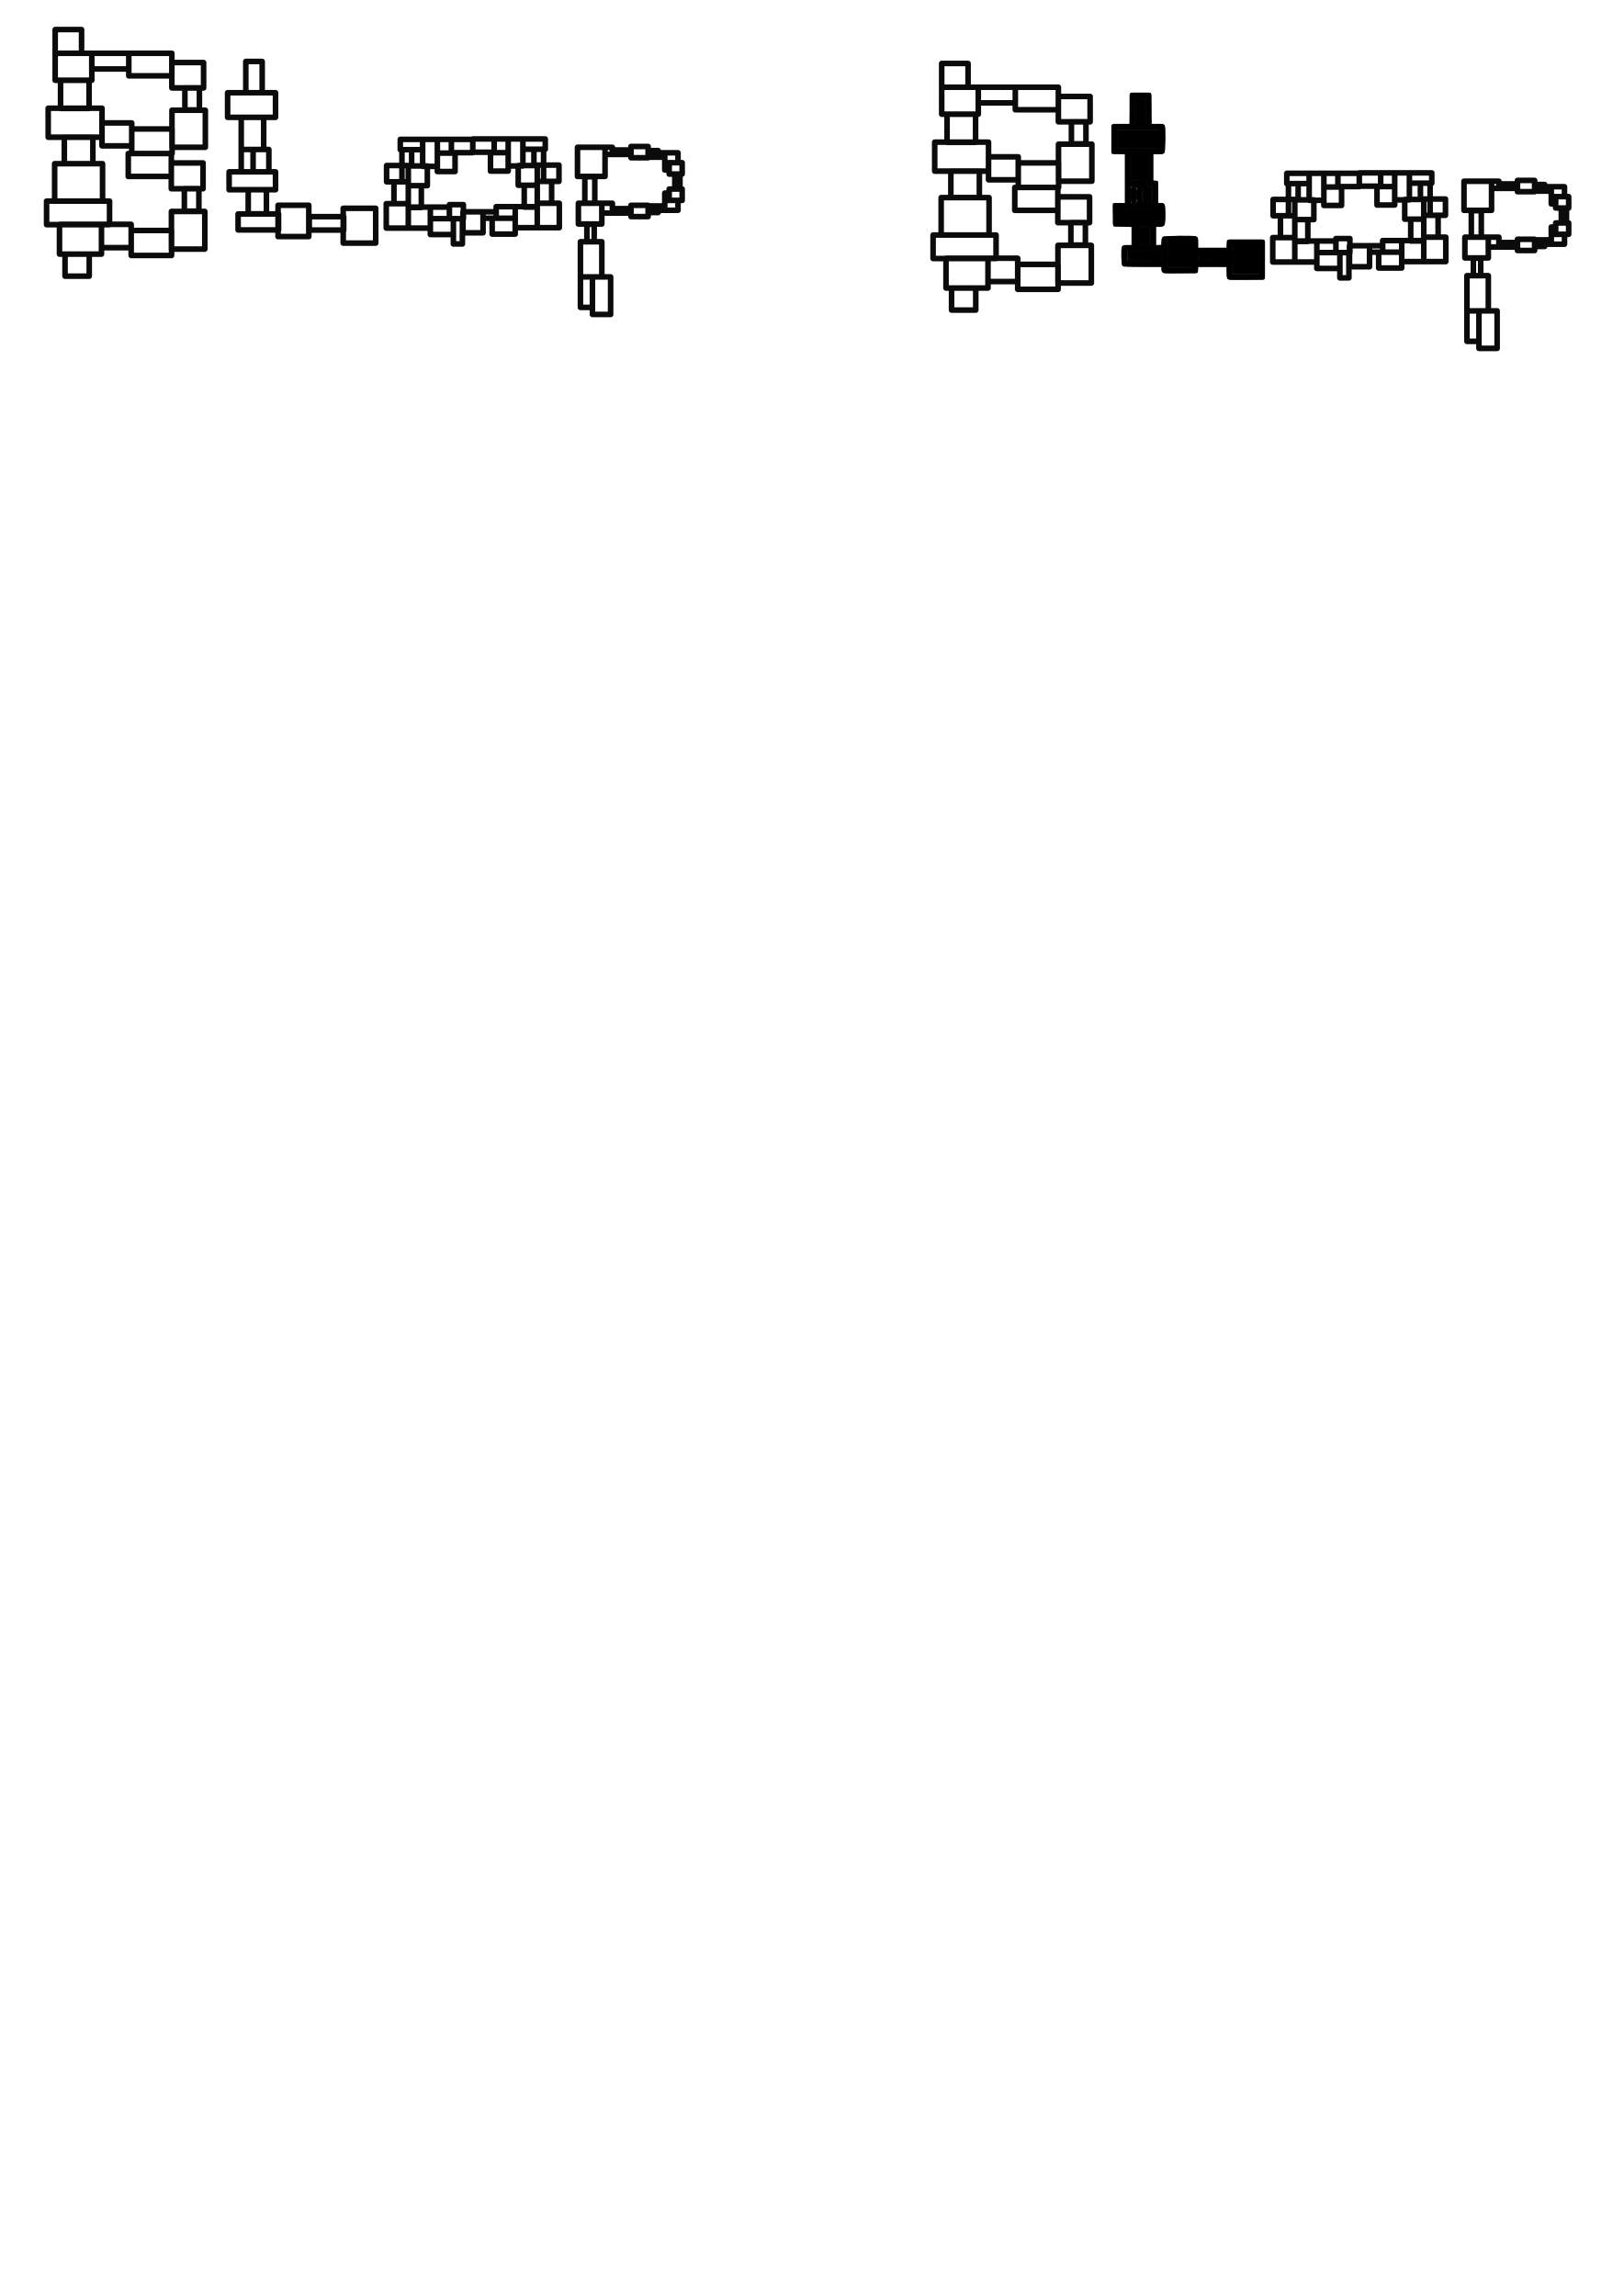
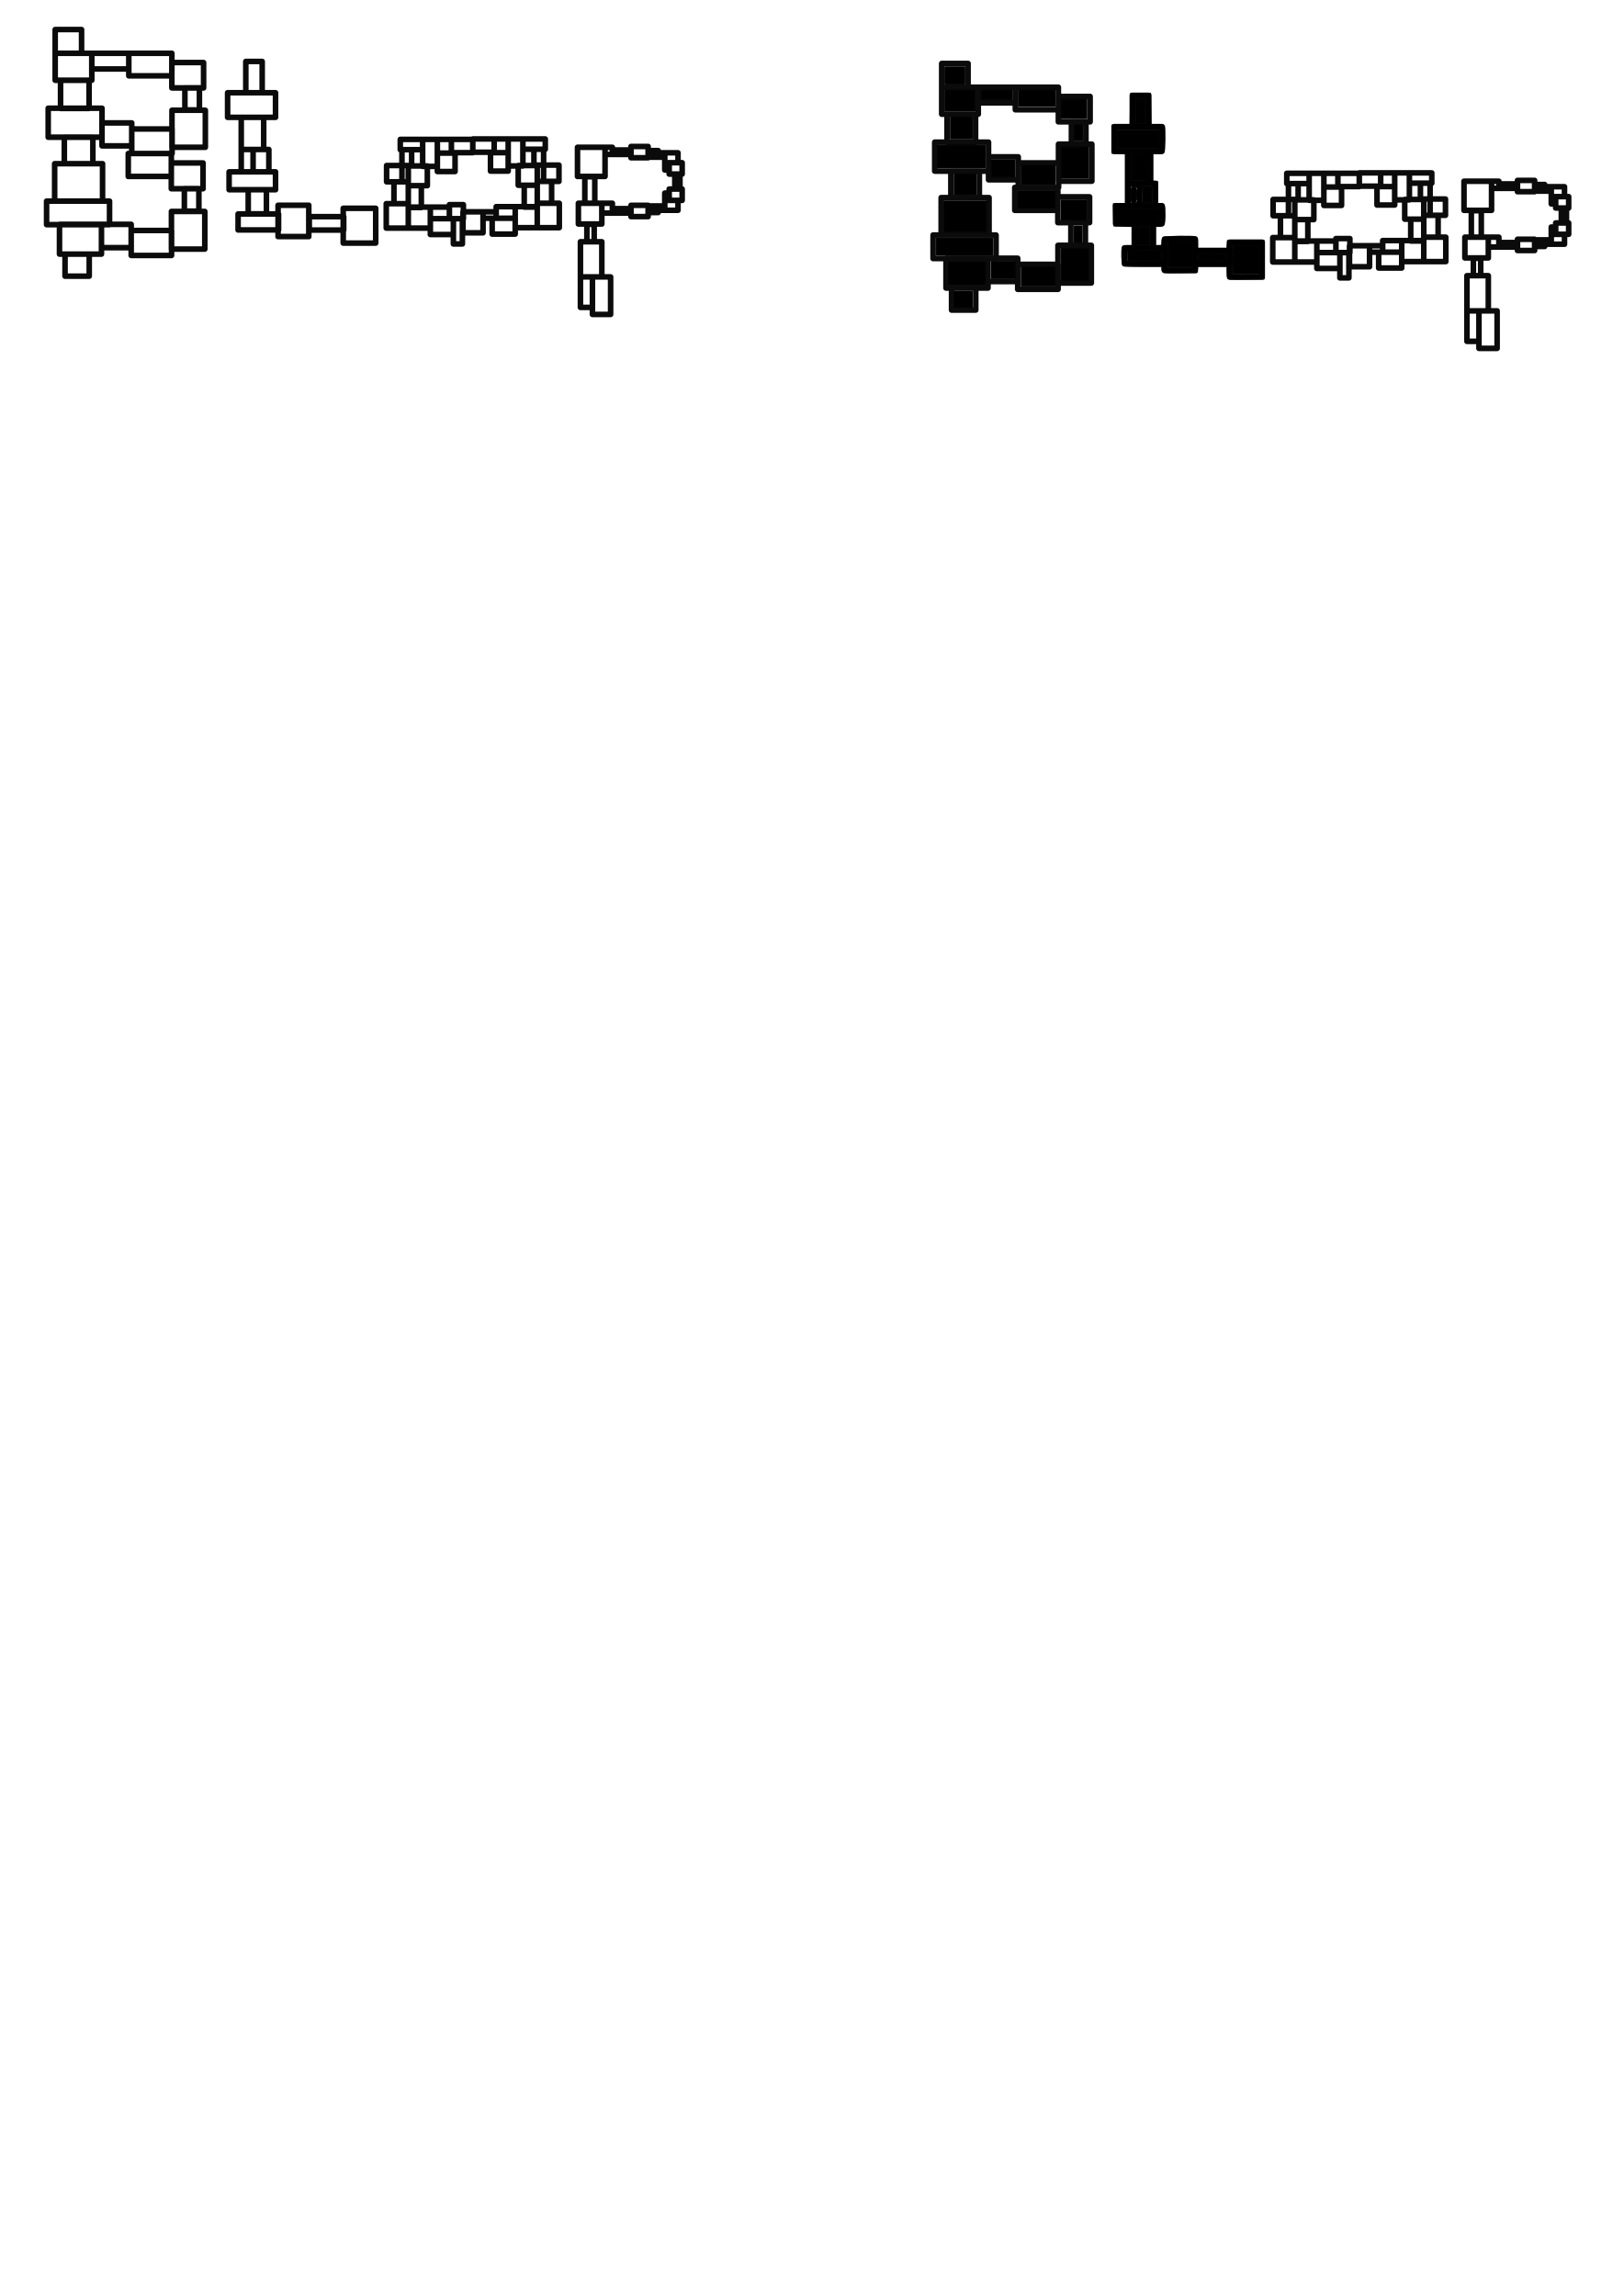
<svg xmlns="http://www.w3.org/2000/svg" width="210mm" height="297mm" viewBox="0 0 210 297" version="1.1" id="svg5">
  <defs id="defs2" />
  <g id="layer1">
    <path id="rect2331" style="fill:none;stroke:#000000;stroke-width:0.722;stroke-linecap:round;stroke-linejoin:round;stroke-miterlimit:4;stroke-dasharray:none;stroke-opacity:0.955;paint-order:stroke markers fill" d="m 78.253,19.054 h 0.947 v 0.924 h -0.947 z m 0,0 h 0.947 v 0.924 h -0.947 z m -0.417,7.236 h 1.364 v 1.276 h -1.364 z m 9.441,-1.839 c 0.222,0 0.443,0 0.665,0 0,-0.322 0,-0.645 0,-0.967 -0.222,0 -0.443,0 -0.665,0 0,0.322 0,0.645 0,0.967 z m -0.729,1.47 c 0.56,0 1.119,0 1.679,0 0,-0.49 0,-0.98 0,-1.47 -0.56,0 -1.119,0 -1.679,0 0,0.49 0,0.98 0,1.47 z m -0.57,0 c 0.19,0 0.38,0 0.57,0 0,-0.314 0,-0.628 0,-0.942 -0.19,0 -0.38,0 -0.57,0 0,0.314 0,0.628 0,0.942 z m 0,1.281 c 0.57,0 1.14,0 1.71,0 0,-0.427 0,-0.854 0,-1.281 -0.57,0 -1.14,0 -1.71,0 0,0.427 0,0.854 0,1.281 z m -2.154,0 c 0.718,0 1.436,0 2.154,0 0,-0.188 0,-0.377 0,-0.565 -0.718,0 -1.436,0 -2.154,0 0,0.188 0,0.377 0,0.565 z m 0,0.289 c 0.433,0 0.866,0 1.299,0 0.042,-0.234 -0.021,-0.349 -0.237,-0.289 -0.354,0 -0.708,0 -1.062,0 0,0.096 0,0.193 0,0.289 z m -2.217,0.528 c 0.739,0 1.478,0 2.217,0 0,-0.486 0,-0.971 0,-1.457 -0.739,0 -1.478,0 -2.217,0 0,0.486 0,0.971 0,1.457 z m -2.407,-0.452 c 0.802,0 1.605,0 2.407,0 0,-0.193 0,-0.385 0,-0.578 -0.802,0 -1.605,0 -2.407,0 0,0.193 0,0.385 0,0.578 z m 8.077,-5.05 c 0.222,0 0.443,0 0.665,0 0,0.322 0,0.645 0,0.967 -0.222,0 -0.443,0 -0.665,0 0,-0.322 0,-0.645 0,-0.967 z m -0.729,-1.47 c 0.56,0 1.119,0 1.679,0 0,0.49 0,0.98 0,1.47 -0.56,0 -1.119,0 -1.679,0 0,-0.49 0,-0.98 0,-1.47 z m -0.57,0 c 0.19,0 0.38,0 0.57,0 0,0.314 0,0.628 0,0.942 -0.19,0 -0.38,0 -0.57,0 0,-0.314 0,-0.628 0,-0.942 z m 0,-1.281 c 0.57,0 1.14,0 1.71,0 0,0.427 0,0.854 0,1.281 -0.57,0 -1.14,0 -1.71,0 0,-0.427 0,-0.854 0,-1.281 z m -2.154,0 c 0.718,0 1.436,0 2.154,0 0,0.188 0,0.377 0,0.565 -0.718,0 -1.436,0 -2.154,0 0,-0.188 0,-0.377 0,-0.565 z m 0,-0.289 c 0.433,0 0.866,0 1.299,0 0.042,0.234 -0.021,0.349 -0.237,0.289 -0.354,0 -0.708,0 -1.062,0 0,-0.096 0,-0.193 0,-0.289 z M 81.607,18.948 c 0.739,0 1.478,0 2.217,0 0,0.486 0,0.971 0,1.457 -0.739,0 -1.478,0 -2.217,0 0,-0.486 0,-0.971 0,-1.457 z m -2.407,0.452 c 0.802,0 1.605,0 2.407,0 0,0.193 0,0.385 0,0.578 -0.802,0 -1.605,0 -2.407,0 0,-0.193 0,-0.385 0,-0.578 z m -4.51,-0.347 h 3.563 v 3.769 h -3.563 z m 1.933,16.768 h 2.35 v 4.853 h -2.35 z m -1.554,0 h 1.554 v 3.943 h -1.554 z m 0,-4.549 h 2.767 v 4.549 h -2.767 z m 0.834,-2.253 h 0.947 v 2.253 H 75.903 Z M 74.804,26.29 h 3.032 v 2.686 H 74.804 Z m 0.834,-3.423 h 1.289 v 3.423 h -1.289 z m -13.165,4.531 h 1.698 v 0.831 h -1.698 z m -3.835,0.887 h 1.166 v 3.27 h -1.166 z m -0.515,-1.813 h 1.808 v 1.821 h -1.808 z m 1.759,0.926 h 2.592 v 2.716 h -2.592 z m 6.752,0.831 h -2.98 v 2.051 h 2.98 z m 0,-1.496 h -2.462 v 1.496 h 2.462 z m 2.851,0 h -2.851 v 2.716 h 2.851 z m -5.572,-8.757 h -2.765 v 1.718 h 2.765 z m 1.814,1.774 h -2.289 v 2.383 h 2.289 z m 0,-1.774 h -1.814 v 1.774 h 1.814 z m 1.901,0 h -1.901 v 3.492 h 1.901 z m 4.665,3.381 h -1.987 v 2.106 h 1.987 z m 0.043,4.933 h -2.851 v 3.159 h 2.851 z m -2.851,-2.328 h -1.685 v 2.827 h 1.685 z m 1.857,-0.499 h -1.857 v 2.827 h 1.857 z m -1.857,-2.051 h -2.462 v 2.549 h 2.462 z m 0.821,-0.055 h -0.821 v 2.106 h 0.821 z m 0.216,-3.381 h -2.894 v 1.33 h 2.894 z m -0.216,1.33 h -1.253 v 2.051 h 1.253 z m -14.648,8.978 h 2.98 v 2.051 h -2.98 z m 0,-1.496 h 2.462 v 1.496 h -2.462 z m -2.851,0 h 2.851 v 2.716 H 52.806 Z m 5.572,-8.757 h 2.765 v 1.718 h -2.765 z m -1.814,1.774 h 2.289 v 2.383 h -2.289 z m 0,-1.774 h 1.814 v 1.774 h -1.814 z m -1.901,0 h 1.901 v 3.492 H 54.663 Z m -4.665,3.381 h 1.987 v 2.106 h -1.987 z m -0.043,4.933 h 2.851 v 3.159 h -2.851 z m 2.851,-2.328 h 1.685 v 2.827 h -1.685 z m -1.857,-0.499 h 1.857 v 2.827 h -1.857 z m 1.857,-2.051 h 2.462 v 2.549 h -2.462 z m -0.821,-0.055 h 0.821 v 2.106 H 51.985 Z M 51.769,18.032 h 2.894 v 1.33 h -2.894 z m 0.216,1.33 h 1.253 v 2.051 h -1.253 z m -7.594,7.582 h 4.2 v 4.502 h -4.2 z m -4.391,1.079 h 4.455 v 1.735 h -4.455 z m -4.036,-1.472 h 3.973 v 4.051 h -3.973 z m -5.17,1.125 h 5.233 v 2.07 h -5.233 z m 1.31,-3.133 h 2.354 v 3.122 h -2.354 z m -2.473,-2.313 h 6.004 v 2.313 h -6.004 z m 3.101,-2.891 h 2.04 v 2.891 h -2.04 z m -1.531,0 h 1.531 v 2.891 h -1.531 z m 10e-7,-4.163 h 2.903 v 4.163 h -2.903 z m -1.764,-3.18 h 6.198 v 3.18 h -6.198 z m 2.354,-4.047 h 2.118 V 11.998 H 31.79 Z M 8.411,32.871 h 3.13 v 2.852 H 8.411 Z m 4.712,-3.852 h 3.844 v 3.017 h -3.844 z m 3.844,0.794 h 5.221 v 3.23 H 16.968 Z m 5.205,-2.463 h 4.316 v 4.871 h -4.316 z m 1.671,-2.951 h 1.879 v 2.912 h -1.879 z m -1.688,-3.322 h 4.107 v 3.335 h -4.107 z m -5.567,-1.218 h 5.569 v 2.965 h -5.569 z m -3.395,-3.957 h 3.844 v 2.966 h -3.844 z m 3.844,0.781 h 5.221 V 19.858 H 17.038 Z m 5.205,-2.422 h 4.316 v 4.789 h -4.316 z m 1.671,-2.901 h 1.879 v 2.863 h -1.879 z m -1.688,-3.267 h 4.107 v 3.28 h -4.107 z m -5.567,-1.197 h 5.569 v 2.915 H 16.658 Z M 7.694,29.019 h 5.429 v 3.852 H 7.694 Z M 6.024,26.016 h 8.144 v 3.042 H 6.024 Z m 1.044,-4.841 H 13.263 V 26.016 H 7.068 Z m 1.253,-3.44 h 3.689 v 3.436 H 8.321 Z M 6.233,14.001 h 6.961 v 3.748 H 6.233 Z m 1.598,-3.618 H 11.52 V 14.027 H 7.831 Z M 7.137,6.895 H 11.871 V 10.383 H 7.137 Z m 0,-3.071 h 3.411 v 3.071 H 7.137 Z m 4.733,3.071 h 4.787 v 2.03 h -4.787 z" />
    <path id="path2464" style="fill:none;stroke:#000000;stroke-width:0.722;stroke-linecap:round;stroke-linejoin:round;stroke-miterlimit:4;stroke-dasharray:none;stroke-opacity:0.955;paint-order:stroke markers fill" d="m 192.908,23.443 h 0.947 v 0.924 h -0.947 z m 0,0 h 0.947 v 0.924 h -0.947 z m -0.417,7.236 h 1.364 v 1.276 h -1.364 z m 9.441,-1.839 c 0.222,0 0.443,0 0.665,0 0,-0.322 0,-0.645 0,-0.967 -0.222,0 -0.443,0 -0.665,0 0,0.322 0,0.645 0,0.967 z m -0.729,1.47 c 0.56,0 1.119,0 1.679,0 0,-0.49 0,-0.98 0,-1.47 -0.56,0 -1.119,0 -1.679,0 0,0.49 0,0.98 0,1.47 z m -0.57,0 c 0.19,0 0.38,0 0.57,0 0,-0.314 0,-0.628 0,-0.942 -0.19,0 -0.38,0 -0.57,0 0,0.314 0,0.628 0,0.942 z m 0,1.281 c 0.57,0 1.14,0 1.71,0 0,-0.427 0,-0.854 0,-1.281 -0.57,0 -1.14,0 -1.71,0 0,0.427 0,0.854 0,1.281 z m -2.154,0 c 0.718,0 1.436,0 2.154,0 0,-0.188 0,-0.377 0,-0.565 -0.718,0 -1.436,0 -2.154,0 0,0.188 0,0.377 0,0.565 z m 0,0.289 c 0.433,0 0.866,0 1.299,0 0.042,-0.234 -0.021,-0.349 -0.237,-0.289 -0.354,0 -0.708,0 -1.062,0 0,0.096 0,0.193 0,0.289 z m -2.217,0.528 c 0.739,0 1.478,0 2.217,0 0,-0.486 0,-0.971 0,-1.457 -0.739,0 -1.478,0 -2.217,0 0,0.486 0,0.971 0,1.457 z m -2.407,-0.452 c 0.802,0 1.605,0 2.407,0 0,-0.193 0,-0.385 0,-0.578 -0.802,0 -1.605,0 -2.407,0 0,0.193 0,0.385 0,0.578 z m 8.077,-5.05 c 0.222,0 0.443,0 0.665,0 0,0.322 0,0.645 0,0.967 -0.222,0 -0.443,0 -0.665,0 0,-0.322 0,-0.645 0,-0.967 z m -0.729,-1.47 c 0.56,0 1.119,0 1.679,0 0,0.49 0,0.98 0,1.47 -0.56,0 -1.119,0 -1.679,0 0,-0.49 0,-0.98 0,-1.47 z m -0.57,0 c 0.19,0 0.38,0 0.57,0 0,0.314 0,0.628 0,0.942 -0.19,0 -0.38,0 -0.57,0 0,-0.314 0,-0.628 0,-0.942 z m 0,-1.281 c 0.57,0 1.14,0 1.71,0 0,0.427 0,0.854 0,1.281 -0.57,0 -1.14,0 -1.71,0 0,-0.427 0,-0.854 0,-1.281 z m -2.154,0 c 0.718,0 1.436,0 2.154,0 0,0.188 0,0.377 0,0.565 -0.718,0 -1.436,0 -2.154,0 0,-0.188 0,-0.377 0,-0.565 z m 0,-0.289 c 0.433,0 0.866,0 1.299,0 0.042,0.234 -0.021,0.349 -0.237,0.289 -0.354,0 -0.708,0 -1.062,0 0,-0.096 0,-0.193 0,-0.289 z m -2.217,-0.528 c 0.739,0 1.478,0 2.217,0 0,0.486 0,0.971 0,1.457 -0.739,0 -1.478,0 -2.217,0 0,-0.486 0,-0.971 0,-1.457 z m -2.407,0.452 c 0.802,0 1.605,0 2.407,0 0,0.193 0,0.385 0,0.578 -0.802,0 -1.605,0 -2.407,0 0,-0.193 0,-0.385 0,-0.578 z m -4.51,-0.347 h 3.563 v 3.769 h -3.563 z m 1.933,16.768 h 2.35 v 4.853 h -2.35 z m -1.554,0 h 1.554 v 3.943 h -1.554 z m 0,-4.549 h 2.767 v 4.549 h -2.767 z m 0.834,-2.253 h 0.947 v 2.253 h -0.947 z m -1.099,-2.73 h 3.032 v 2.686 h -3.032 z m 0.834,-3.423 h 1.289 v 3.423 h -1.289 z m -13.165,4.531 h 1.698 v 0.831 h -1.698 z m -3.835,0.887 h 1.166 v 3.27 h -1.166 z m -0.515,-1.813 h 1.808 v 1.821 h -1.808 z m 1.759,0.926 h 2.592 v 2.716 h -2.592 z m 6.752,0.831 h -2.98 v 2.051 h 2.98 z m 0,-1.496 h -2.462 v 1.496 h 2.462 z m 2.851,0 h -2.851 v 2.716 h 2.851 z m -5.572,-8.757 h -2.764 v 1.718 h 2.764 z m 1.814,1.774 h -2.289 v 2.383 h 2.289 z m 0,-1.774 h -1.814 V 24.139 h 1.814 z m 1.901,0 h -1.901 v 3.492 h 1.901 z m 4.665,3.381 h -1.987 V 27.852 h 1.987 z m 0.043,4.933 h -2.851 v 3.159 h 2.851 z m -2.851,-2.328 h -1.685 v 2.827 h 1.685 z m 1.857,-0.499 h -1.857 v 2.827 h 1.857 z m -1.857,-2.051 h -2.462 v 2.549 h 2.462 z m 0.821,-0.055 h -0.821 v 2.106 h 0.821 z m 0.216,-3.381 h -2.894 v 1.33 h 2.894 z m -0.216,1.33 h -1.253 v 2.051 h 1.253 z m -14.648,8.978 h 2.98 v 2.051 h -2.98 z m 0,-1.496 h 2.462 v 1.496 h -2.462 z m -2.851,0 h 2.851 v 2.716 h -2.851 z m 5.572,-8.757 h 2.765 v 1.718 h -2.765 z m -1.814,1.774 h 2.289 v 2.383 h -2.289 z m 0,-1.774 h 1.814 v 1.774 h -1.814 z m -1.901,0 h 1.901 v 3.492 h -1.901 z m -4.665,3.381 h 1.987 v 2.106 h -1.987 z m -0.043,4.933 h 2.851 v 3.159 h -2.851 z m 2.851,-2.328 h 1.685 v 2.827 h -1.685 z m -1.857,-0.499 h 1.857 v 2.827 h -1.857 z m 1.857,-2.051 h 2.462 v 2.549 h -2.462 z m -0.821,-0.055 h 0.821 v 2.106 h -0.821 z m -0.216,-3.381 h 2.894 v 1.33 h -2.894 z m 0.216,1.33 h 1.253 v 2.051 h -1.253 z m -7.594,7.582 h 4.2 v 4.502 h -4.2 z m -4.391,1.079 h 4.455 v 1.735 h -4.455 z m -4.036,-1.472 h 3.973 v 4.051 h -3.973 z m -5.17,1.125 h 5.233 v 2.07 h -5.233 z m 1.31,-3.133 h 2.354 v 3.122 h -2.354 z m -2.473,-2.313 h 6.004 v 2.313 h -6.004 z m 3.101,-2.891 h 2.04 v 2.891 h -2.04 z m -1.531,0 h 1.531 v 2.891 h -1.531 z m 0,-4.163 h 2.903 v 4.163 h -2.903 z m -1.764,-3.18 h 6.198 v 3.18 h -6.198 z m 2.354,-4.047 h 2.118 v 4.047 h -2.118 z m -23.379,24.92 h 3.13 v 2.852 h -3.13 z m 4.712,-3.852 h 3.844 v 3.017 h -3.844 z m 3.844,0.794 h 5.221 v 3.23 h -5.221 z m 5.205,-2.463 h 4.316 v 4.871 h -4.316 z m 1.671,-2.951 h 1.879 v 2.912 h -1.879 z m -1.688,-3.322 h 4.107 v 3.335 h -4.107 z m -5.567,-1.218 h 5.569 v 2.965 h -5.569 z m -3.395,-3.957 h 3.844 v 2.966 h -3.844 z m 3.844,0.781 h 5.221 v 3.175 h -5.221 z m 5.205,-2.422 h 4.316 v 4.789 h -4.316 z m 1.671,-2.901 h 1.879 v 2.863 h -1.879 z m -1.688,-3.267 h 4.107 v 3.28 h -4.107 z m -5.567,-1.197 h 5.569 v 2.915 h -5.569 z m -8.964,22.124 h 5.429 v 3.852 h -5.429 z m -1.671,-3.003 h 8.144 v 3.042 h -8.144 z m 1.044,-4.841 h 6.195 v 4.841 h -6.195 z m 1.253,-3.44 h 3.689 v 3.436 h -3.689 z m -2.088,-3.734 h 6.961 v 3.748 h -6.961 z m 1.598,-3.618 h 3.689 v 3.644 h -3.689 z m -0.694,-3.488 h 4.733 v 3.488 h -4.733 z m 0,-3.071 h 3.411 V 11.284 h -3.411 z m 4.733,3.071 h 4.787 v 2.03 h -4.787 z" />
    <path style="fill:#000000;stroke:#000000;stroke-width:0.792;stroke-linecap:round;stroke-linejoin:round;stroke-miterlimit:4;stroke-dasharray:none;stroke-opacity:0.955;paint-order:stroke markers fill" d="m 602.802,126.851 v -6.814 h 6.29 6.29 v 6.814 6.814 h -6.29 -6.29 z" id="path2546" transform="scale(0.2645833)" />
    <path style="fill:#000000;stroke:#000000;stroke-width:0.792;stroke-linecap:round;stroke-linejoin:round;stroke-miterlimit:4;stroke-dasharray:none;stroke-opacity:0.955;paint-order:stroke markers fill" d="m 586.029,125.802 v -1.573 h 6.814 6.814 v 1.573 1.573 h -6.814 -6.814 z" id="path2585" transform="scale(0.2645833)" />
    <path style="fill:#000000;stroke:#000000;stroke-width:0.792;stroke-linecap:round;stroke-linejoin:round;stroke-miterlimit:4;stroke-dasharray:none;stroke-opacity:0.955;paint-order:stroke markers fill" d="m 571.09,124.49 v -6.027 l 5.897,1.4e-4 5.897,1.5e-4 v 6.028 6.028 l -5.897,-0.001 -5.897,-0.001 z" id="path2624" transform="scale(0.2645833)" />
    <path style="fill:#000000;stroke:#000000;stroke-width:0.792;stroke-linecap:round;stroke-linejoin:round;stroke-miterlimit:4;stroke-dasharray:none;stroke-opacity:0.955;paint-order:stroke markers fill" d="m 551.433,125.016 v -2.359 h 8.125 8.125 v 2.359 2.359 h -8.125 -8.125 z" id="path2663" transform="scale(0.2645833)" />
    <path style="fill:#000000;stroke:#000000;stroke-width:0.792;stroke-linecap:round;stroke-linejoin:round;stroke-miterlimit:4;stroke-dasharray:none;stroke-opacity:0.955;paint-order:stroke markers fill" d="m 556.151,115.319 v -4.193 h 2.883 2.883 v 4.193 4.193 h -2.883 -2.883 z" id="path2702" transform="scale(0.2645833)" />
    <path style="fill:#000000;stroke:#000000;stroke-width:0.792;stroke-linecap:round;stroke-linejoin:round;stroke-miterlimit:4;stroke-dasharray:none;stroke-opacity:0.955;paint-order:stroke markers fill" d="m 546.715,105.097 v -2.883 h 9.959 9.959 v 2.883 2.883 h -9.959 -9.959 z" id="path2741" transform="scale(0.2645833)" />
    <path style="fill:#000000;stroke:#000000;stroke-width:0.792;stroke-linecap:round;stroke-linejoin:round;stroke-miterlimit:4;stroke-dasharray:none;stroke-opacity:0.955;paint-order:stroke markers fill" d="m 553.006,81.771 v -6.29 h 3.931 3.931 v 6.29 6.29 h -3.931 -3.931 z" id="path2780" transform="scale(0.2645833)" />
    <path style="fill:#000000;stroke:#000000;stroke-width:0.792;stroke-linecap:round;stroke-linejoin:round;stroke-miterlimit:4;stroke-dasharray:none;stroke-opacity:0.955;paint-order:stroke markers fill" d="m 558.771,95.138 v -3.931 h 2.097 2.097 v 3.931 3.931 h -2.097 -2.097 z" id="path2819" transform="scale(0.2645833)" />
    <path style="fill:#000000;stroke:#000000;stroke-width:0.792;stroke-linecap:round;stroke-linejoin:round;stroke-miterlimit:4;stroke-dasharray:none;stroke-opacity:0.955;paint-order:stroke markers fill" d="m 555.806,95.138 c 0.002,-2.306 0.094,-3.185 0.205,-1.952 0.111,1.233 0.109,3.12 -0.003,4.193 -0.113,1.073 -0.203,0.065 -0.201,-2.242 z" id="path2858" transform="scale(0.2645833)" />
    <path style="fill:#000000;stroke:#000000;stroke-width:0.688;stroke-linecap:round;stroke-linejoin:round;stroke-miterlimit:4;stroke-dasharray:none;stroke-opacity:0.955;paint-order:stroke markers fill" d="m 552.993,95.351 c 0,-3.823 0.013,-3.869 1.138,-3.869 1.124,0 1.138,0.046 1.138,3.869 0,3.823 -0.013,3.869 -1.138,3.869 -1.124,0 -1.138,-0.046 -1.138,-3.869 z" id="path2936" transform="scale(0.2645833)" />
    <path style="fill:#000000;stroke:#000000;stroke-width:0.688;stroke-linecap:round;stroke-linejoin:round;stroke-miterlimit:4;stroke-dasharray:none;stroke-opacity:0.955;paint-order:stroke markers fill" d="m 600.152,135.831 c -0.154,-0.401 -0.28,-1.839 -0.28,-3.196 v -2.466 h -7.253 -7.253 l -0.143,1.479 -0.143,1.479 -8.159,0.125 c -8.662,0.132 -8.887,0.08 -8.902,-2.059 l -0.007,-1.024 h -9.239 c -6.579,0 -9.397,-0.157 -9.785,-0.546 -0.57,-0.57 -0.781,-7.414 -0.27,-8.747 0.2,-0.521 0.892,-0.72 2.503,-0.72 h 2.227 v -4.762 -4.762 l -4.438,-0.13 -4.438,-0.13 -0.128,-5.348 -0.128,-5.348 h 2.973 2.973 V 87.406 75.138 l -3.3,-0.134 -3.3,-0.134 v -6.827 -6.827 l 4.427,-0.13 4.427,-0.13 0.125,-7.607 0.125,-7.607 h 4.779 4.779 l 0.125,7.624 0.125,7.624 h 3.126 c 2.431,0 3.188,0.16 3.403,0.72 0.467,1.217 0.306,11.574 -0.195,12.509 -0.378,0.706 -0.965,0.88 -2.958,0.88 h -2.487 v 6.827 6.827 h 1.138 1.138 v 5.462 5.462 h 1.544 c 1.934,0 2.097,0.412 2.097,5.301 0,4.856 -0.374,5.622 -2.747,5.622 h -1.805 v 4.779 4.779 h 1.593 c 1.541,0 1.593,-0.056 1.593,-1.73 0,-0.951 0.246,-1.975 0.546,-2.276 0.576,-0.576 14.615,-0.812 16.029,-0.27 0.544,0.209 0.72,0.932 0.72,2.958 v 2.682 h 7.256 7.256 l 0.14,-1.934 0.14,-1.934 h 8.875 8.875 v 9.33 9.33 l -8.709,0.123 c -7.643,0.108 -8.743,0.034 -8.989,-0.606 z m 15.65,-8.848 v -7.282 h -6.827 -6.827 v 7.282 7.282 h 6.827 6.827 z m -32.315,-2.389 -4.5e-4,-6.486 h -6.485 -6.485 v 6.485 6.485 l 6.486,4.2e-4 6.486,4.2e-4 -4.5e-4,-6.486 z m -15.295,2.58 c 0.395,-1.029 0.328,-3.955 -0.105,-4.639 -0.281,-0.443 -2.349,-0.55 -8.754,-0.455 l -8.387,0.124 -0.136,2.845 -0.136,2.845 h 8.621 c 7.441,0 8.658,-0.099 8.897,-0.72 z m 32.049,-1.453 0.141,-1.946 -7.423,0.125 -7.423,0.125 -0.148,1.29 c -0.299,2.608 -0.285,2.613 7.534,2.476 l 7.178,-0.125 z m -37.689,-10.343 v -4.779 h -3.435 -3.435 l 0.076,4.779 0.076,4.779 h 3.359 3.359 z m 4.458,-10.354 -0.134,-3.3 h -10.241 -10.241 l -0.134,3.3 -0.134,3.3 h 10.508 10.508 z m -10.943,-6.58 c 0.744,-1.602 0.705,-5.605 -0.065,-6.619 -0.35,-0.461 -1.206,-0.796 -2.034,-0.796 h -1.429 v 4.324 4.324 l 1.479,-0.004 c 1.16,-0.003 1.602,-0.268 2.048,-1.229 z m 7.396,-3.342 v -4.574 l -2.617,0.137 -2.617,0.136 -0.133,3.831 c -0.073,2.107 -0.029,4.104 0.1,4.438 0.155,0.405 1.072,0.607 2.75,0.607 h 2.518 z m -2.318,-6.981 c 0.353,-0.426 0.483,-2.617 0.397,-6.713 l -0.127,-6.081 -4.438,-0.13 -4.438,-0.13 v 6.844 6.844 h 4.041 c 2.892,0 4.19,-0.18 4.565,-0.632 z M 567.102,68.043 v -4.779 h -10.696 -10.696 v 4.779 4.779 h 10.696 10.696 z m -6.827,-13.654 v -6.6 h -2.731 -2.731 v 6.6 6.6 h 2.731 2.731 z" id="path2975" transform="scale(0.2645833)" />
    <path style="fill:#000000;stroke:#000000;stroke-width:0.688;stroke-linecap:round;stroke-linejoin:round;stroke-miterlimit:4;stroke-dasharray:none;stroke-opacity:0.955;paint-order:stroke markers fill" d="m 546.166,68.043 v -4.324 h 10.241 10.241 v 4.324 4.324 h -10.241 -10.241 z" id="path3014" transform="scale(0.2645833)" />
    <path style="fill:#000000;stroke:#000000;stroke-width:0.688;stroke-linecap:round;stroke-linejoin:round;stroke-miterlimit:4;stroke-dasharray:none;stroke-opacity:0.955;paint-order:stroke markers fill" d="m 555.268,54.389 v -6.144 h 2.276 2.276 v 6.144 6.144 h -2.276 -2.276 z" id="path3053" transform="scale(0.2645833)" />
+     <path style="fill:#000000;stroke:#000000;stroke-width:0.688;stroke-linecap:round;stroke-linejoin:round;stroke-miterlimit:4;stroke-dasharray:none;stroke-opacity:0.955;paint-order:stroke markers fill" d="m 518.857,53.251 v -4.551 h 6.144 6.144 v 4.551 4.551 h -6.144 -6.144 z" id="path3111" transform="scale(0.2645833)" />
+     <path style="fill:#000000;stroke:#000000;stroke-width:0.688;stroke-linecap:round;stroke-linejoin:round;stroke-miterlimit:4;stroke-dasharray:none;stroke-opacity:0.955;paint-order:stroke markers fill" d="m 518.857,79.422 v -7.51 h 6.599 6.599 v 7.51 7.51 h -6.599 -6.599 z" id="path3150" transform="scale(0.2645833)" />
+     <path style="fill:#000000;stroke:#000000;stroke-width:0.688;stroke-linecap:round;stroke-linejoin:round;stroke-miterlimit:4;stroke-dasharray:none;stroke-opacity:0.955;paint-order:stroke markers fill" d="m 484.722,82.38 v -4.096 h 5.689 5.689 v 4.096 4.096 h -5.689 -5.689 z" id="path3189" transform="scale(0.2645833)" />
+     <path style="fill:#000000;stroke:#000000;stroke-width:0.688;stroke-linecap:round;stroke-linejoin:round;stroke-miterlimit:4;stroke-dasharray:none;stroke-opacity:0.955;paint-order:stroke markers fill" d="m 458.324,76.463 v -5.462 h 11.606 11.606 v 5.462 5.462 h -11.606 -11.606 z" id="path3228" transform="scale(0.2645833)" />
+     <path style="fill:#000000;stroke:#000000;stroke-width:0.688;stroke-linecap:round;stroke-linejoin:round;stroke-miterlimit:4;stroke-dasharray:none;stroke-opacity:0.955;paint-order:stroke markers fill" d="m 464.696,62.581 v -5.234 h 5.234 5.234 v 5.234 5.234 h -5.234 -5.234 z" id="path3267" transform="scale(0.2645833)" />
+     <path style="fill:#000000;stroke:#000000;stroke-width:0.688;stroke-linecap:round;stroke-linejoin:round;stroke-miterlimit:4;stroke-dasharray:none;stroke-opacity:0.955;paint-order:stroke markers fill" d="M 461.965,49.155 V 44.148 h 7.282 7.282 v 5.007 5.007 h -7.282 -7.282 z" id="path3306" transform="scale(0.2645833)" />
+     <path style="fill:#000000;stroke:#000000;stroke-width:0.688;stroke-linecap:round;stroke-linejoin:round;stroke-miterlimit:4;stroke-dasharray:none;stroke-opacity:0.955;paint-order:stroke markers fill" d="m 461.965,36.866 v -4.096 h 4.779 4.779 v 4.096 4.096 h -4.779 -4.779 z" id="path3345" transform="scale(0.2645833)" />
+     <path style="fill:#000000;stroke:#000000;stroke-width:0.688;stroke-linecap:round;stroke-linejoin:round;stroke-miterlimit:4;stroke-dasharray:none;stroke-opacity:0.955;paint-order:stroke markers fill" d="M 479.716,46.424 V 44.148 h 7.51 7.51 v 2.276 2.276 h -7.51 -7.51 z" id="path3384" transform="scale(0.2645833)" />
+     <path style="fill:#000000;stroke:#000000;stroke-width:0.688;stroke-linecap:round;stroke-linejoin:round;stroke-miterlimit:4;stroke-dasharray:none;stroke-opacity:0.955;paint-order:stroke markers fill" d="M 497.921,48.017 V 44.148 h 8.875 8.875 v 3.869 3.869 h -8.875 -8.875 z" id="path3423" transform="scale(0.2645833)" />
+     <path style="fill:#000000;stroke:#000000;stroke-width:0.688;stroke-linecap:round;stroke-linejoin:round;stroke-miterlimit:4;stroke-dasharray:none;stroke-opacity:0.955;paint-order:stroke markers fill" d="m 525.229,64.857 v -3.869 h 2.048 2.048 v 3.869 3.869 h -2.048 -2.048 z" id="path3462" transform="scale(0.2645833)" />
+     <path style="fill:#000000;stroke:#000000;stroke-width:0.688;stroke-linecap:round;stroke-linejoin:round;stroke-miterlimit:4;stroke-dasharray:none;stroke-opacity:0.955;paint-order:stroke markers fill" d="m 518.857,102.634 v -4.779 h 6.144 6.144 v 4.779 4.779 h -6.144 -6.144 z" id="path3501" transform="scale(0.2645833)" />
+     <path style="fill:#000000;stroke:#000000;stroke-width:0.688;stroke-linecap:round;stroke-linejoin:round;stroke-miterlimit:4;stroke-dasharray:none;stroke-opacity:0.955;paint-order:stroke markers fill" d="m 499.286,85.566 v -4.551 h 8.192 8.192 v 4.551 4.551 h -8.192 -8.192 z" id="path3540" transform="scale(0.2645833)" />
+     <path style="fill:#000000;stroke:#000000;stroke-width:0.688;stroke-linecap:round;stroke-linejoin:round;stroke-miterlimit:4;stroke-dasharray:none;stroke-opacity:0.955;paint-order:stroke markers fill" d="m 497.466,97.4 v -4.096 h 9.103 9.103 v 4.096 4.096 h -9.103 -9.103 z" id="path3579" transform="scale(0.2645833)" />
+     <path style="fill:#000000;stroke:#000000;stroke-width:0.688;stroke-linecap:round;stroke-linejoin:round;stroke-miterlimit:4;stroke-dasharray:none;stroke-opacity:0.955;paint-order:stroke markers fill" d="m 525.229,114.467 v -3.869 h 1.821 1.821 v 3.869 3.869 h -1.821 -1.821 z" id="path3657" transform="scale(0.2645833)" />
+     <path style="fill:#000000;stroke:#000000;stroke-width:0.688;stroke-linecap:round;stroke-linejoin:round;stroke-miterlimit:4;stroke-dasharray:none;stroke-opacity:0.955;paint-order:stroke markers fill" d="m 518.857,129.259 v -7.737 h 6.599 6.599 v 7.737 7.737 h -6.599 -6.599 z" id="path3696" transform="scale(0.2645833)" />
+     <path style="fill:#000000;stroke:#000000;stroke-width:0.688;stroke-linecap:round;stroke-linejoin:round;stroke-miterlimit:4;stroke-dasharray:none;stroke-opacity:0.955;paint-order:stroke markers fill" d="m 499.286,135.176 v -4.551 h 8.192 8.192 v 4.551 4.551 h -8.192 -8.192 z" id="path3735" transform="scale(0.2645833)" />
+     <path style="fill:#000000;stroke:#000000;stroke-width:0.688;stroke-linecap:round;stroke-linejoin:round;stroke-miterlimit:4;stroke-dasharray:none;stroke-opacity:0.955;paint-order:stroke markers fill" d="m 484.722,131.99 v -4.096 h 5.689 5.689 v 4.096 4.096 h -5.689 -5.689 z" id="path3774" transform="scale(0.2645833)" />
+     <path style="fill:#000000;stroke:#000000;stroke-width:0.688;stroke-linecap:round;stroke-linejoin:round;stroke-miterlimit:4;stroke-dasharray:none;stroke-opacity:0.955;paint-order:stroke markers fill" d="m 463.786,133.583 v -5.689 h 8.875 8.875 v 5.689 5.689 h -8.875 -8.875 z" id="path3813" transform="scale(0.2645833)" />
+     <path style="fill:#000000;stroke:#000000;stroke-width:0.688;stroke-linecap:round;stroke-linejoin:round;stroke-miterlimit:4;stroke-dasharray:none;stroke-opacity:0.955;paint-order:stroke markers fill" d="m 457.869,120.612 v -4.096 h 13.654 13.654 v 4.096 4.096 h -13.654 -13.654 z" id="path3852" transform="scale(0.2645833)" />
+     <path style="fill:#000000;stroke:#000000;stroke-width:0.688;stroke-linecap:round;stroke-linejoin:round;stroke-miterlimit:4;stroke-dasharray:none;stroke-opacity:0.955;paint-order:stroke markers fill" d="m 461.51,105.82 v -7.51 h 10.241 10.241 v 7.51 7.51 h -10.241 -10.241 z" id="path3891" transform="scale(0.2645833)" />
+     <path style="fill:#000000;stroke:#000000;stroke-width:0.688;stroke-linecap:round;stroke-linejoin:round;stroke-miterlimit:4;stroke-dasharray:none;stroke-opacity:0.955;paint-order:stroke markers fill" d="m 466.517,90.117 v -5.007 h 5.234 5.234 v 5.007 5.007 h -5.234 -5.234 z" id="path3930" transform="scale(0.2645833)" />
+     <path style="fill:#000000;stroke:#000000;stroke-width:0.688;stroke-linecap:round;stroke-linejoin:round;stroke-miterlimit:4;stroke-dasharray:none;stroke-opacity:0.955;paint-order:stroke markers fill" d="m 466.517,146.327 v -3.869 h 4.324 4.324 v 3.869 3.869 h -4.324 -4.324 z" id="path3969" transform="scale(0.2645833)" />
  </g>
</svg>
